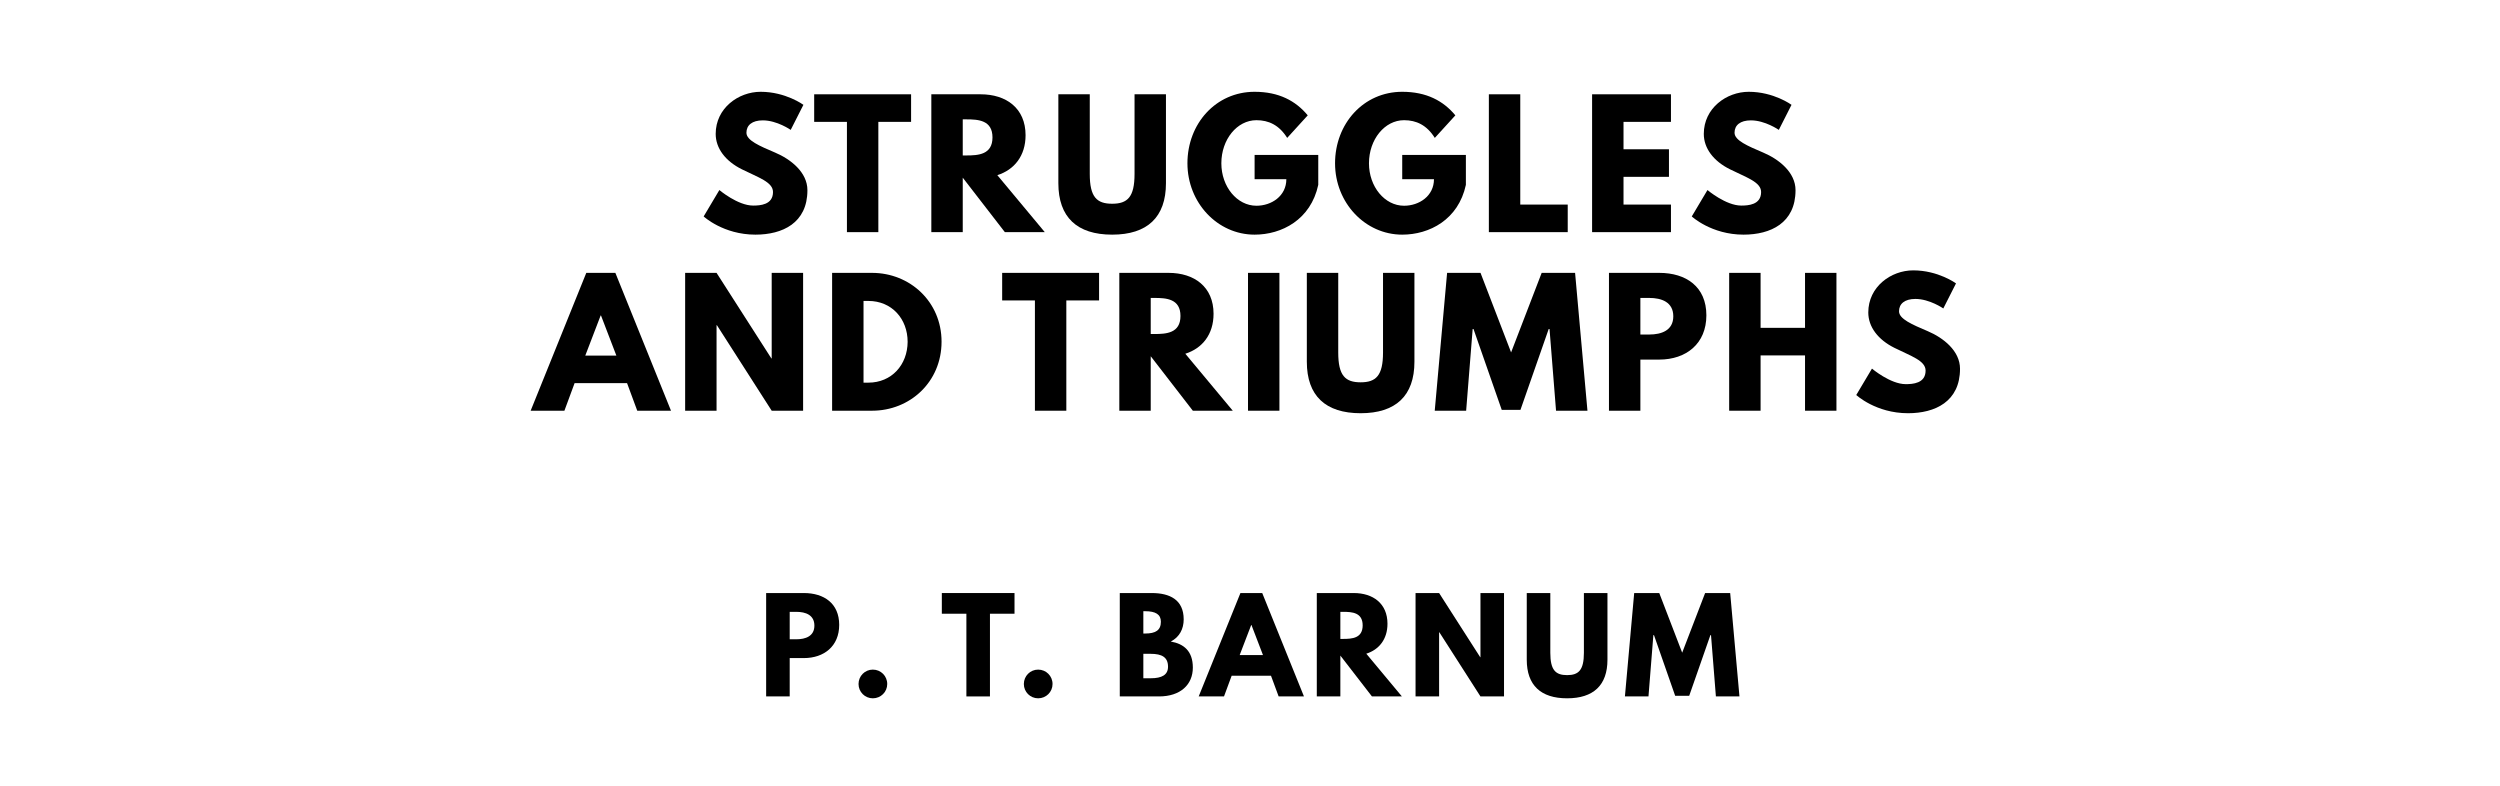
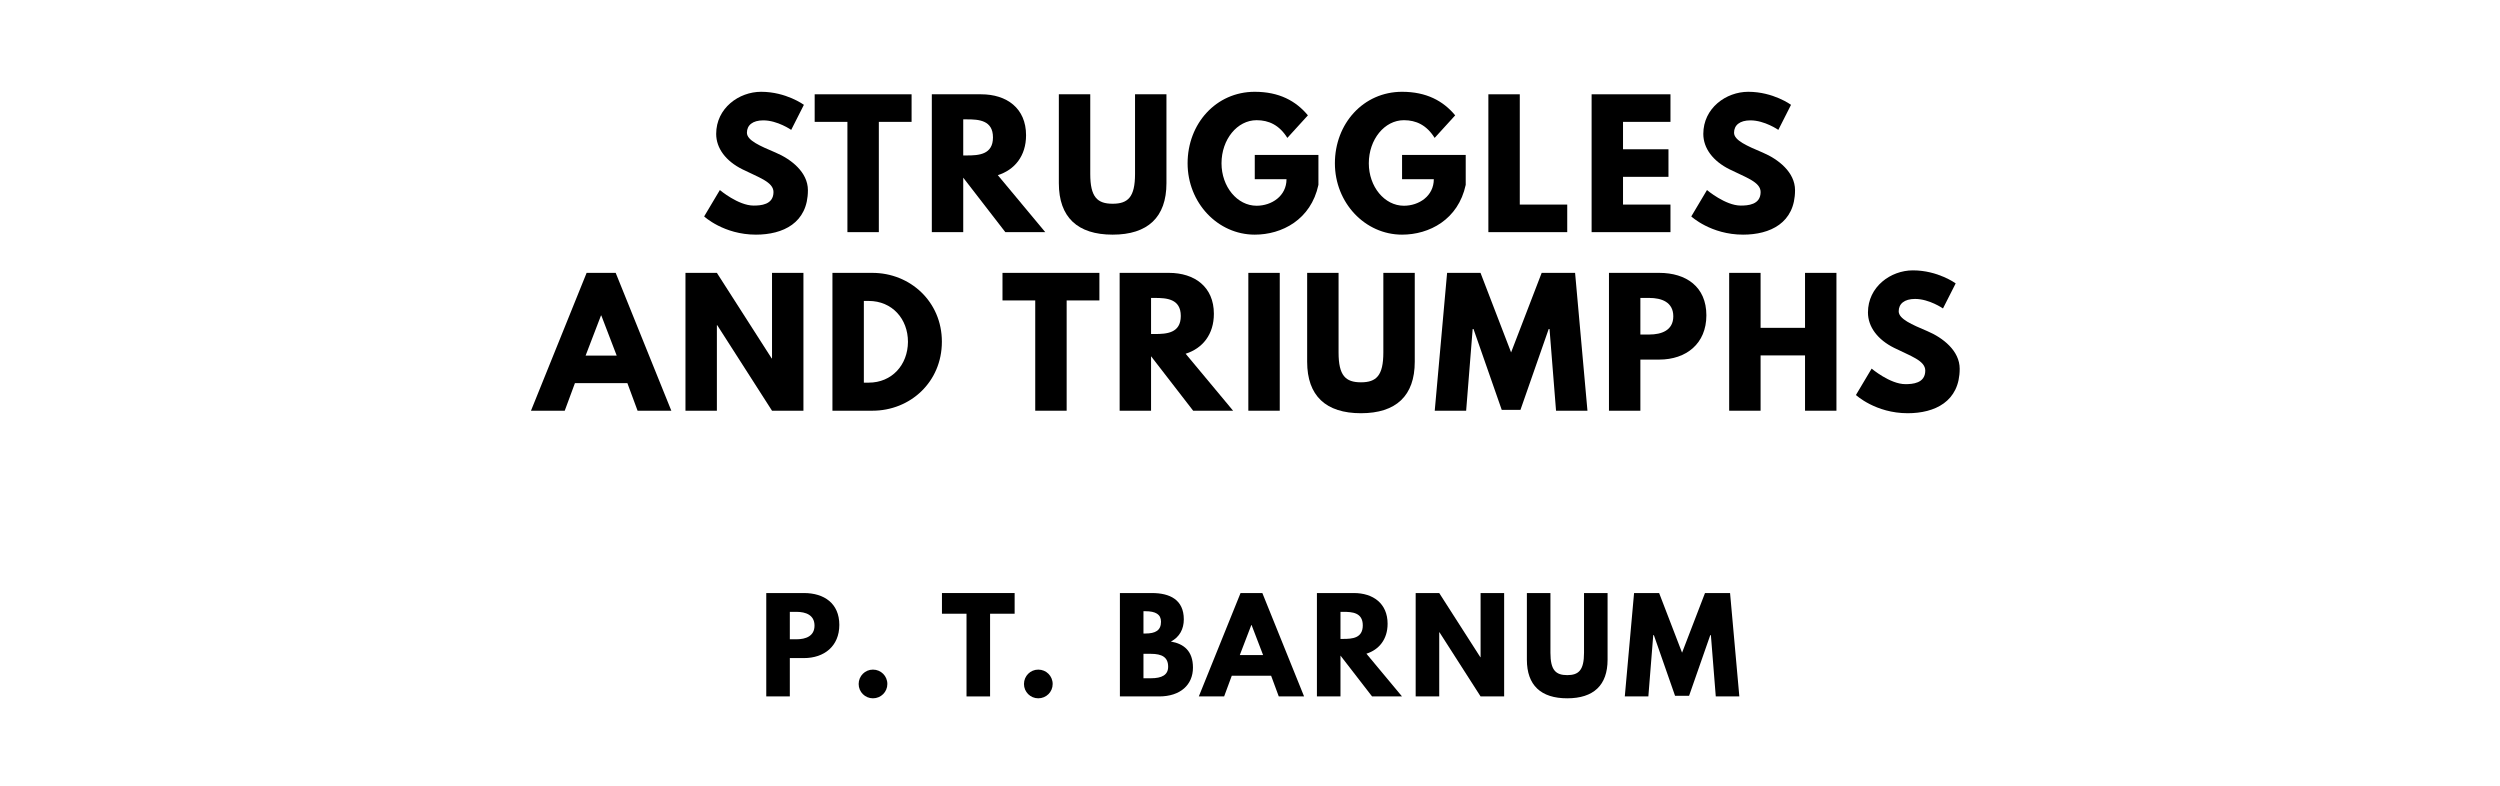
<svg xmlns="http://www.w3.org/2000/svg" version="1.1" viewBox="0 0 1400 440">
  <g>
-     <path d="m 425.955,51.404 c -12.444,0 -25.17,9.17 -25.17,23.579 0,8.047 5.427,15.251 14.69,19.836 9.17,4.585 17.404,7.111 17.404,12.725 0,7.205 -7.298,7.579 -11.134,7.579 -8.608,0 -18.901,-8.702 -18.901,-8.702 l -8.795,14.784 c 0,0 10.947,10.199 29.006,10.199 15.064,0 29.099,-6.456 29.099,-24.889 0,-10.105 -9.45,-17.404 -18.058,-21.053 -8.795,-3.743 -16.094,-6.83 -16.094,-11.135 0,-4.211 3.181,-6.924 9.17,-6.924 7.953,0 15.626,5.333 15.626,5.333 l 7.111,-14.035 c 0,0 -9.918,-7.298 -23.953,-7.298 z" />
-     <path d="m 455.942,68.246 18.339,0 0,61.754 17.591,0 0,-61.754 18.339,0 0,-15.439 -54.269,0 0,15.439 z" />
-     <path d="m 521.546,52.807 0,77.193 17.591,0 0,-30.503 L 562.716,130 l 22.363,0 -26.573,-31.906 c 9.45,-2.994 15.813,-10.76 15.813,-22.363 0,-15.158 -10.854,-22.924 -25.17,-22.924 l -27.602,0 z m 17.591,34.246 0,-20.211 2.058,0 c 6.643,0 14.596,0.468 14.596,10.105 0,9.637 -7.953,10.105 -14.596,10.105 l -2.058,0 z" />
-     <path d="m 652.936,52.807 -17.591,0 0,44.632 c 0,12.912 -3.93,16.655 -12.538,16.655 -8.608,0 -12.538,-3.743 -12.538,-16.655 l 0,-44.632 -17.591,0 0,49.778 c 0,19.088 10.48,28.819 30.129,28.819 19.649,0 30.129,-9.731 30.129,-28.819 l 0,-49.778 z" />
-     <path d="m 738.226,86.772 -35.649,0 0,13.567 17.778,0 c 0,9.45 -8.327,14.877 -16.749,14.877 -10.854,0 -19.649,-10.667 -19.649,-23.766 0,-13.38 8.795,-24.14 19.649,-24.14 6.83,0 12.725,2.713 17.216,9.918 L 732.331,64.596 c -6.737,-8.14 -16.187,-13.193 -29.754,-13.193 -21.708,0 -37.614,17.871 -37.614,40.047 0,22.082 16.842,39.953 37.614,39.953 15.158,0 31.439,-8.327 35.649,-27.883 l 0,-16.749 z" />
-     <path d="m 820.894,86.772 -35.649,0 0,13.567 17.778,0 c 0,9.45 -8.327,14.877 -16.749,14.877 -10.854,0 -19.649,-10.667 -19.649,-23.766 0,-13.38 8.795,-24.14 19.649,-24.14 6.83,0 12.725,2.713 17.216,9.918 L 814.999,64.596 c -6.737,-8.14 -16.187,-13.193 -29.754,-13.193 -21.708,0 -37.614,17.871 -37.614,40.047 0,22.082 16.842,39.953 37.614,39.953 15.158,0 31.439,-8.327 35.649,-27.883 l 0,-16.749 z" />
-     <path d="m 851.352,52.807 -17.591,0 0,77.193 44.164,0 0,-15.439 -26.573,0 0,-61.754 z" />
-     <path d="m 935.739,52.807 -44.164,0 0,77.193 44.164,0 0,-15.439 -26.573,0 0,-15.532 25.45,0 0,-15.439 -25.45,0 0,-15.345 26.573,0 0,-15.439 z" />
-     <path d="m 979.296,51.404 c -12.444,0 -25.17,9.17 -25.17,23.579 0,8.047 5.427,15.251 14.69,19.836 9.17,4.585 17.404,7.111 17.404,12.725 0,7.205 -7.298,7.579 -11.134,7.579 -8.608,0 -18.901,-8.702 -18.901,-8.702 l -8.795,14.784 c 0,0 10.947,10.199 29.006,10.199 15.064,0 29.099,-6.456 29.099,-24.889 0,-10.105 -9.45,-17.404 -18.059,-21.053 -8.795,-3.743 -16.094,-6.83 -16.094,-11.135 0,-4.211 3.181,-6.924 9.17,-6.924 7.953,0 15.626,5.333 15.626,5.333 l 7.111,-14.035 c 0,0 -9.918,-7.298 -23.953,-7.298 z" />
+     <path d="m 426.23,51.404 c -12.444,0 -25.17,9.17 -25.17,23.579 0,8.047 5.427,15.251 14.69,19.836 9.17,4.585 17.404,7.111 17.404,12.725 0,7.205 -7.298,7.579 -11.134,7.579 -8.608,0 -18.901,-8.702 -18.901,-8.702 l -8.795,14.784 c 0,0 10.947,10.199 29.006,10.199 15.064,0 29.099,-6.456 29.099,-24.889 0,-10.105 -9.45,-17.404 -18.058,-21.053 -8.795,-3.743 -16.094,-6.83 -16.094,-11.135 0,-4.211 3.181,-6.924 9.17,-6.924 7.953,0 15.626,5.333 15.626,5.333 l 7.111,-14.035 c 0,0 -9.918,-7.298 -23.953,-7.298 z" />
+     <path d="m 456.216,68.246 18.339,0 0,61.754 17.591,0 0,-61.754 18.339,0 0,-15.439 -54.269,0 0,15.439 z" />
+     <path d="m 521.82,52.807 0,77.193 17.591,0 0,-30.503 L 562.99,130 l 22.363,0 -26.573,-31.906 c 9.45,-2.994 15.813,-10.76 15.813,-22.363 0,-15.158 -10.854,-22.924 -25.17,-22.924 l -27.602,0 z m 17.591,34.246 0,-20.211 2.058,0 c 6.643,0 14.596,0.468 14.596,10.105 0,9.637 -7.953,10.105 -14.596,10.105 l -2.058,0 z" />
+     <path d="m 653.211,52.807 -17.591,0 0,44.632 c 0,12.912 -3.93,16.655 -12.538,16.655 -8.608,0 -12.538,-3.743 -12.538,-16.655 l 0,-44.632 -17.591,0 0,49.778 c 0,19.088 10.48,28.819 30.129,28.819 19.649,0 30.129,-9.731 30.129,-28.819 l 0,-49.778 z" />
+     <path d="m 738.317,86.772 -35.649,0 0,13.567 17.778,0 c 0,9.45 -8.327,14.877 -16.749,14.877 -10.854,0 -19.649,-10.667 -19.649,-23.766 0,-13.38 8.795,-24.14 19.649,-24.14 6.83,0 12.725,2.713 17.216,9.918 L 732.423,64.596 c -6.737,-8.14 -16.187,-13.193 -29.754,-13.193 -21.708,0 -37.614,17.871 -37.614,40.047 0,22.082 16.842,39.953 37.614,39.953 15.158,0 31.439,-8.327 35.649,-27.883 l 0,-16.749 z" />
+     <path d="m 820.803,86.772 -35.649,0 0,13.567 17.778,0 c 0,9.45 -8.327,14.877 -16.749,14.877 -10.854,0 -19.649,-10.667 -19.649,-23.766 0,-13.38 8.795,-24.14 19.649,-24.14 6.83,0 12.725,2.713 17.216,9.918 L 814.908,64.596 c -6.737,-8.14 -16.187,-13.193 -29.754,-13.193 -21.708,0 -37.614,17.871 -37.614,40.047 0,22.082 16.842,39.953 37.614,39.953 15.158,0 31.439,-8.327 35.649,-27.883 l 0,-16.749 z" />
+     <path d="m 851.078,52.807 -17.591,0 0,77.193 44.164,0 0,-15.439 -26.573,0 0,-61.754 z" />
+     <path d="m 935.465,52.807 -44.164,0 0,77.193 44.164,0 0,-15.439 -26.573,0 0,-15.532 25.45,0 0,-15.439 -25.45,0 0,-15.345 26.573,0 0,-15.439 z" />
+     <path d="m 979.022,51.404 c -12.444,0 -25.17,9.17 -25.17,23.579 0,8.047 5.427,15.251 14.69,19.836 9.17,4.585 17.404,7.111 17.404,12.725 0,7.205 -7.298,7.579 -11.134,7.579 -8.608,0 -18.901,-8.702 -18.901,-8.702 l -8.795,14.784 c 0,0 10.947,10.199 29.006,10.199 15.064,0 29.099,-6.456 29.099,-24.889 0,-10.105 -9.45,-17.404 -18.058,-21.053 -8.795,-3.743 -16.094,-6.83 -16.094,-11.135 0,-4.211 3.181,-6.924 9.17,-6.924 7.953,0 15.626,5.333 15.626,5.333 l 7.111,-14.035 c 0,0 -9.918,-7.298 -23.953,-7.298 z" />
  </g>
  <g>
-     <path d="m 344.603,152.807 -16.281,0 L 297.164,230 l 18.901,0 5.708,-15.439 29.38,0 5.708,15.439 18.901,0 -31.158,-77.193 z m 0.561,46.316 -17.404,0 8.608,-22.456 0.187,0 8.608,22.456 z" />
-     <path d="m 401.271,182.094 0.187,0 30.69,47.906 17.591,0 0,-77.193 -17.591,0 0,47.906 -0.187,0 -30.69,-47.906 -17.591,0 0,77.193 17.591,0 0,-47.906 z" />
-     <path d="m 465.983,152.807 0,77.193 22.363,0 c 21.24,0 38.924,-16.094 38.924,-38.643 0,-22.456 -17.778,-38.55 -38.924,-38.55 l -22.363,0 z m 17.591,61.474 0,-45.754 2.713,0 c 13.099,0 21.988,10.012 21.988,22.924 -0.094,12.912 -8.982,22.83 -21.988,22.83 l -2.713,0 z" />
-     <path d="m 561.213,168.246 18.339,0 0,61.754 17.591,0 0,-61.754 18.339,0 0,-15.439 -54.269,0 0,15.439 z" />
-     <path d="m 626.817,152.807 0,77.193 17.591,0 0,-30.503 23.579,30.503 22.363,0 -26.573,-31.906 c 9.45,-2.994 15.813,-10.76 15.813,-22.363 0,-15.158 -10.854,-22.924 -25.17,-22.924 l -27.602,0 z m 17.591,34.246 0,-20.211 2.058,0 c 6.643,0 14.596,0.468 14.596,10.105 0,9.637 -7.953,10.105 -14.596,10.105 l -2.058,0 z" />
-     <path d="m 716.476,152.807 -17.591,0 0,77.193 17.591,0 0,-77.193 z" />
-     <path d="m 792.081,152.807 -17.591,0 0,44.632 c 0,12.912 -3.93,16.655 -12.538,16.655 -8.608,0 -12.538,-3.743 -12.538,-16.655 l 0,-44.632 -17.591,0 0,49.778 c 0,19.088 10.48,28.819 30.129,28.819 19.649,0 30.129,-9.731 30.129,-28.819 l 0,-49.778 z" />
+     <path d="m 344.786,152.807 -16.281,0 L 297.347,230 l 18.901,0 5.708,-15.439 29.38,0 5.708,15.439 18.901,0 -31.158,-77.193 z m 0.561,46.316 -17.404,0 8.608,-22.456 0.187,0 8.608,22.456 z" />
+     <path d="m 401.454,182.094 0.187,0 30.69,47.906 17.591,0 0,-77.193 -17.591,0 0,47.906 -0.187,0 -30.69,-47.906 -17.591,0 0,77.193 17.591,0 0,-47.906 z" />
+     <path d="m 466.166,152.807 0,77.193 22.363,0 c 21.24,0 38.924,-16.094 38.924,-38.643 0,-22.456 -17.778,-38.55 -38.924,-38.55 l -22.363,0 z m 17.591,61.474 0,-45.754 2.713,0 c 13.099,0 21.988,10.012 21.988,22.924 -0.094,12.912 -8.982,22.83 -21.988,22.83 l -2.713,0 z" />
+     <path d="m 561.395,168.246 18.339,0 0,61.754 17.591,0 0,-61.754 18.339,0 0,-15.439 -54.269,0 0,15.439 z" />
+     <path d="m 626.999,152.807 0,77.193 17.591,0 0,-30.503 23.579,30.503 22.363,0 -26.573,-31.906 c 9.45,-2.994 15.813,-10.76 15.813,-22.363 0,-15.158 -10.854,-22.924 -25.17,-22.924 l -27.602,0 z m 17.591,34.246 0,-20.211 2.058,0 c 6.643,0 14.596,0.468 14.596,10.105 0,9.637 -7.953,10.105 -14.596,10.105 l -2.058,0 z" />
+     <path d="m 716.659,152.807 -17.591,0 0,77.193 17.591,0 0,-77.193 z" />
+     <path d="m 792.264,152.807 -17.591,0 0,44.632 c 0,12.912 -3.93,16.655 -12.538,16.655 -8.608,0 -12.538,-3.743 -12.538,-16.655 l 0,-44.632 -17.591,0 0,49.778 c 0,19.088 10.48,28.819 30.129,28.819 19.649,0 30.129,-9.731 30.129,-28.819 l 0,-49.778 z" />
    <path d="m 871.382,230 17.591,0 -6.924,-77.193 -18.713,0 -17.123,44.538 -17.123,-44.538 -18.713,0 -6.924,77.193 17.591,0 3.649,-45.754 0.468,0 15.813,45.287 10.48,0 15.813,-45.287 0.468,0 L 871.382,230 Z" />
    <path d="m 901.02,152.807 0,77.193 17.591,0 0,-28.632 10.573,0 c 15.064,0 26.386,-8.889 26.386,-24.795 0,-16 -11.322,-23.766 -26.386,-23.766 l -28.164,0 z m 17.591,34.526 0,-20.491 4.959,0 c 6.924,0 13.474,2.339 13.474,10.292 0,7.86 -6.55,10.199 -13.474,10.199 l -4.959,0 z" />
    <path d="m 985.928,199.029 24.889,0 0,30.971 17.591,0 0,-77.193 -17.591,0 0,30.784 -24.889,0 0,-30.784 -17.591,0 0,77.193 17.591,0 0,-30.971 z" />
-     <path d="m 1071.409,151.404 c -12.444,0 -25.17,9.17 -25.17,23.579 0,8.047 5.427,15.251 14.69,19.836 9.17,4.585 17.404,7.111 17.404,12.725 0,7.205 -7.298,7.579 -11.134,7.579 -8.608,0 -18.901,-8.702 -18.901,-8.702 l -8.795,14.784 c 0,0 10.947,10.199 29.006,10.199 15.064,0 29.099,-6.456 29.099,-24.889 0,-10.105 -9.45,-17.404 -18.058,-21.053 -8.795,-3.743 -16.094,-6.83 -16.094,-11.135 0,-4.211 3.181,-6.924 9.17,-6.924 7.953,0 15.626,5.333 15.626,5.333 l 7.111,-14.035 c 0,0 -9.918,-7.298 -23.953,-7.298 z" />
+     <path d="m 1071.226,151.404 c -12.444,0 -25.17,9.17 -25.17,23.579 0,8.047 5.427,15.251 14.69,19.836 9.17,4.585 17.404,7.111 17.404,12.725 0,7.205 -7.298,7.579 -11.134,7.579 -8.608,0 -18.901,-8.702 -18.901,-8.702 l -8.795,14.784 c 0,0 10.947,10.199 29.006,10.199 15.064,0 29.099,-6.456 29.099,-24.889 0,-10.105 -9.45,-17.404 -18.058,-21.053 -8.795,-3.743 -16.093,-6.83 -16.093,-11.135 0,-4.211 3.181,-6.924 9.17,-6.924 7.953,0 15.626,5.333 15.626,5.333 l 7.111,-14.035 c 0,0 -9.918,-7.298 -23.953,-7.298 z" />
  </g>
  <g>
-     <path d="m 429.041,332.105 0,57.895 13.193,0 0,-21.474 7.93,0 c 11.298,0 19.789,-6.667 19.789,-18.596 0,-12 -8.491,-17.825 -19.789,-17.825 l -21.123,0 z M 442.234,358 l 0,-15.368 3.719,0 c 5.193,0 10.105,1.754 10.105,7.719 0,5.895 -4.912,7.649 -10.105,7.649 l -3.719,0 z" />
-     <path d="m 488.779,374.982 c -4.421,0 -8,3.579 -8,8.07 0,4.421 3.579,8 8,8 4.491,0 8.07,-3.579 8.07,-8 0,-4.491 -3.579,-8.07 -8.07,-8.07 z" />
-     <path d="m 527.425,343.684 13.754,0 0,46.316 13.193,0 0,-46.316 13.754,0 0,-11.579 -40.702,0 0,11.579 z" />
-     <path d="m 581.355,374.982 c -4.421,0 -8,3.579 -8,8.07 0,4.421 3.579,8 8,8 4.491,0 8.07,-3.579 8.07,-8 0,-4.491 -3.579,-8.07 -8.07,-8.07 z" />
-     <path d="m 627.078,332.105 0,57.895 21.965,0 c 12,0 18.947,-6.596 18.947,-16.14 0,-9.333 -5.123,-13.333 -12.351,-14.596 4.912,-2.526 7.228,-7.088 7.228,-12.421 0,-11.018 -7.86,-14.737 -17.825,-14.737 l -17.965,0 z m 13.193,22.667 0,-12.491 1.053,0 c 5.754,0 8.772,1.754 8.772,5.895 0,4.842 -3.088,6.596 -8.772,6.596 l -1.053,0 z m 0,25.053 0,-13.684 4.14,0 c 6.246,0 9.684,1.895 9.684,7.228 0,4.561 -3.439,6.456 -9.684,6.456 l -4.14,0 z" />
-     <path d="m 706.849,332.105 -12.211,0 L 671.27,390 l 14.175,0 4.281,-11.579 22.035,0 4.281,11.579 14.175,0 -23.368,-57.895 z m 0.421,34.737 -13.053,0 6.456,-16.842 0.14,0 6.456,16.842 z" />
-     <path d="m 737.407,332.105 0,57.895 13.193,0 0,-22.877 17.684,22.877 16.772,0 -19.93,-23.93 c 7.088,-2.246 11.86,-8.07 11.86,-16.772 0,-11.368 -8.14,-17.193 -18.877,-17.193 l -20.702,0 z m 13.193,25.684 0,-15.158 1.544,0 c 4.982,0 10.947,0.351 10.947,7.579 0,7.228 -5.965,7.579 -10.947,7.579 l -1.544,0 z" />
-     <path d="m 805.901,354.07 0.14,0 L 829.059,390 l 13.193,0 0,-57.895 -13.193,0 0,35.93 -0.14,0 -23.018,-35.93 -13.193,0 0,57.895 13.193,0 0,-35.93 z" />
-     <path d="m 900.177,332.105 -13.193,0 0,33.474 c 0,9.684 -2.947,12.491 -9.404,12.491 -6.456,0 -9.403,-2.807 -9.403,-12.491 l 0,-33.474 -13.193,0 0,37.333 c 0,14.316 7.86,21.614 22.596,21.614 14.737,0 22.596,-7.298 22.596,-21.614 l 0,-37.333 z" />
-     <path d="m 960.902,390 13.193,0 -5.193,-57.895 -14.035,0 -12.842,33.404 -12.842,-33.404 -14.035,0 -5.193,57.895 13.193,0 2.737,-34.316 0.351,0 11.86,33.965 7.86,0 11.86,-33.965 0.351,0 L 960.902,390 Z" />
+     <path d="m 429.109,332.105 0,57.895 13.193,0 0,-21.474 7.93,0 c 11.298,0 19.789,-6.667 19.789,-18.596 0,-12 -8.491,-17.825 -19.789,-17.825 l -21.123,0 z M 442.302,358 l 0,-15.368 3.719,0 c 5.193,0 10.105,1.754 10.105,7.719 0,5.895 -4.912,7.649 -10.105,7.649 l -3.719,0 z" />
+     <path d="m 488.847,374.982 c -4.421,0 -8,3.579 -8,8.07 0,4.421 3.579,8 8,8 4.491,0 8.07,-3.579 8.07,-8 0,-4.491 -3.579,-8.07 -8.07,-8.07 z" />
+     <path d="m 527.494,343.684 13.754,0 0,46.316 13.193,0 0,-46.316 13.754,0 0,-11.579 -40.702,0 0,11.579 z" />
+     <path d="m 581.424,374.982 c -4.421,0 -8,3.579 -8,8.07 0,4.421 3.579,8 8,8 4.491,0 8.07,-3.579 8.07,-8 0,-4.491 -3.579,-8.07 -8.07,-8.07 z" />
+     <path d="m 627.146,332.105 0,57.895 21.965,0 c 12,0 18.947,-6.596 18.947,-16.14 0,-9.333 -5.123,-13.333 -12.351,-14.596 4.912,-2.526 7.228,-7.088 7.228,-12.421 0,-11.018 -7.86,-14.737 -17.825,-14.737 l -17.965,0 z m 13.193,22.667 0,-12.491 1.053,0 c 5.754,0 8.772,1.754 8.772,5.895 0,4.842 -3.088,6.596 -8.772,6.596 l -1.053,0 z m 0,25.053 0,-13.684 4.14,0 c 6.246,0 9.684,1.895 9.684,7.228 0,4.561 -3.439,6.456 -9.684,6.456 l -4.14,0 z" />
+     <path d="m 706.917,332.105 -12.211,0 L 671.338,390 l 14.175,0 4.281,-11.579 22.035,0 4.281,11.579 14.175,0 -23.368,-57.895 z m 0.421,34.737 -13.053,0 6.456,-16.842 0.14,0 6.456,16.842 z" />
+     <path d="m 737.475,332.105 0,57.895 13.193,0 0,-22.877 17.684,22.877 16.772,0 -19.93,-23.93 c 7.088,-2.246 11.86,-8.07 11.86,-16.772 0,-11.368 -8.14,-17.193 -18.877,-17.193 l -20.702,0 z m 13.193,25.684 0,-15.158 1.544,0 c 4.982,0 10.947,0.351 10.947,7.579 0,7.228 -5.965,7.579 -10.947,7.579 l -1.544,0 z" />
+     <path d="m 805.97,354.07 0.14,0 23.018,35.93 13.193,0 0,-57.895 -13.193,0 0,35.93 -0.14,0 -23.018,-35.93 -13.193,0 0,57.895 13.193,0 0,-35.93 z" />
+     <path d="m 900.245,332.105 -13.193,0 0,33.474 c 0,9.684 -2.947,12.491 -9.404,12.491 -6.456,0 -9.403,-2.807 -9.403,-12.491 l 0,-33.474 -13.193,0 0,37.333 c 0,14.316 7.86,21.614 22.596,21.614 14.737,0 22.596,-7.298 22.596,-21.614 l 0,-37.333 z" />
+     <path d="m 960.834,390 13.193,0 -5.193,-57.895 -14.035,0 -12.842,33.404 -12.842,-33.404 -14.035,0 -5.193,57.895 13.193,0 2.737,-34.316 0.351,0 11.86,33.965 7.86,0 11.86,-33.965 0.351,0 L 960.834,390 Z" />
  </g>
</svg>
